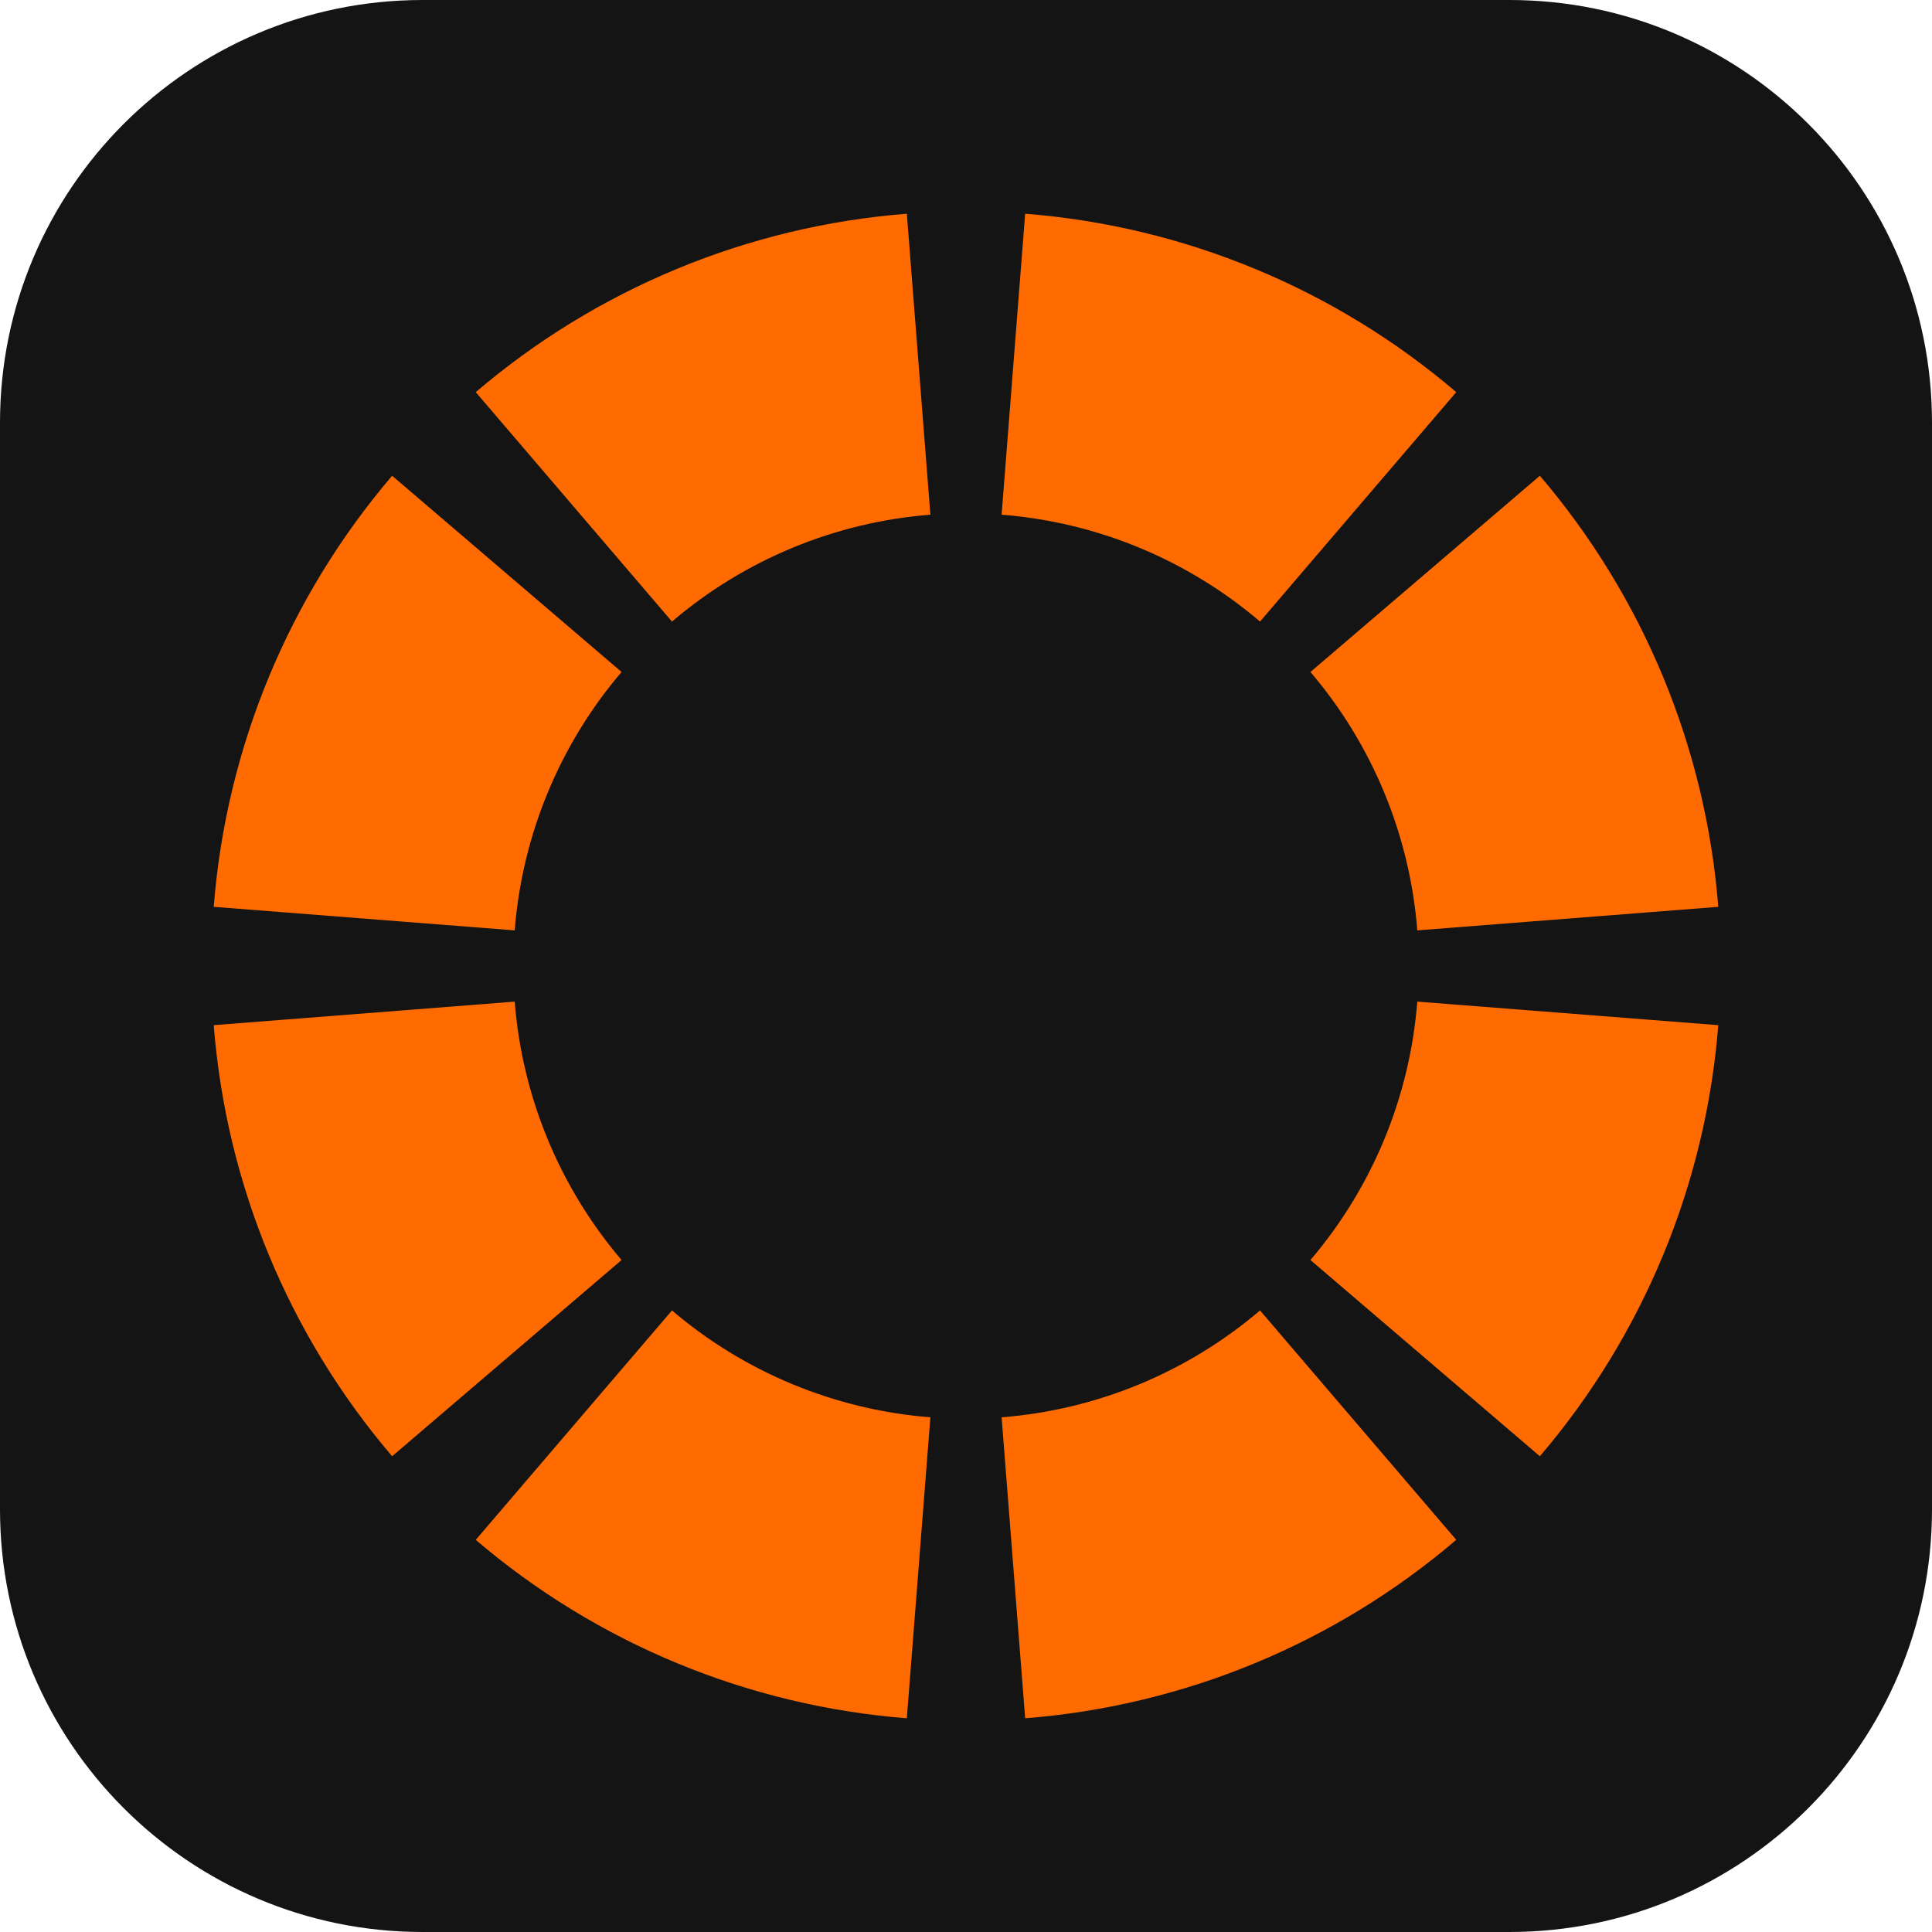
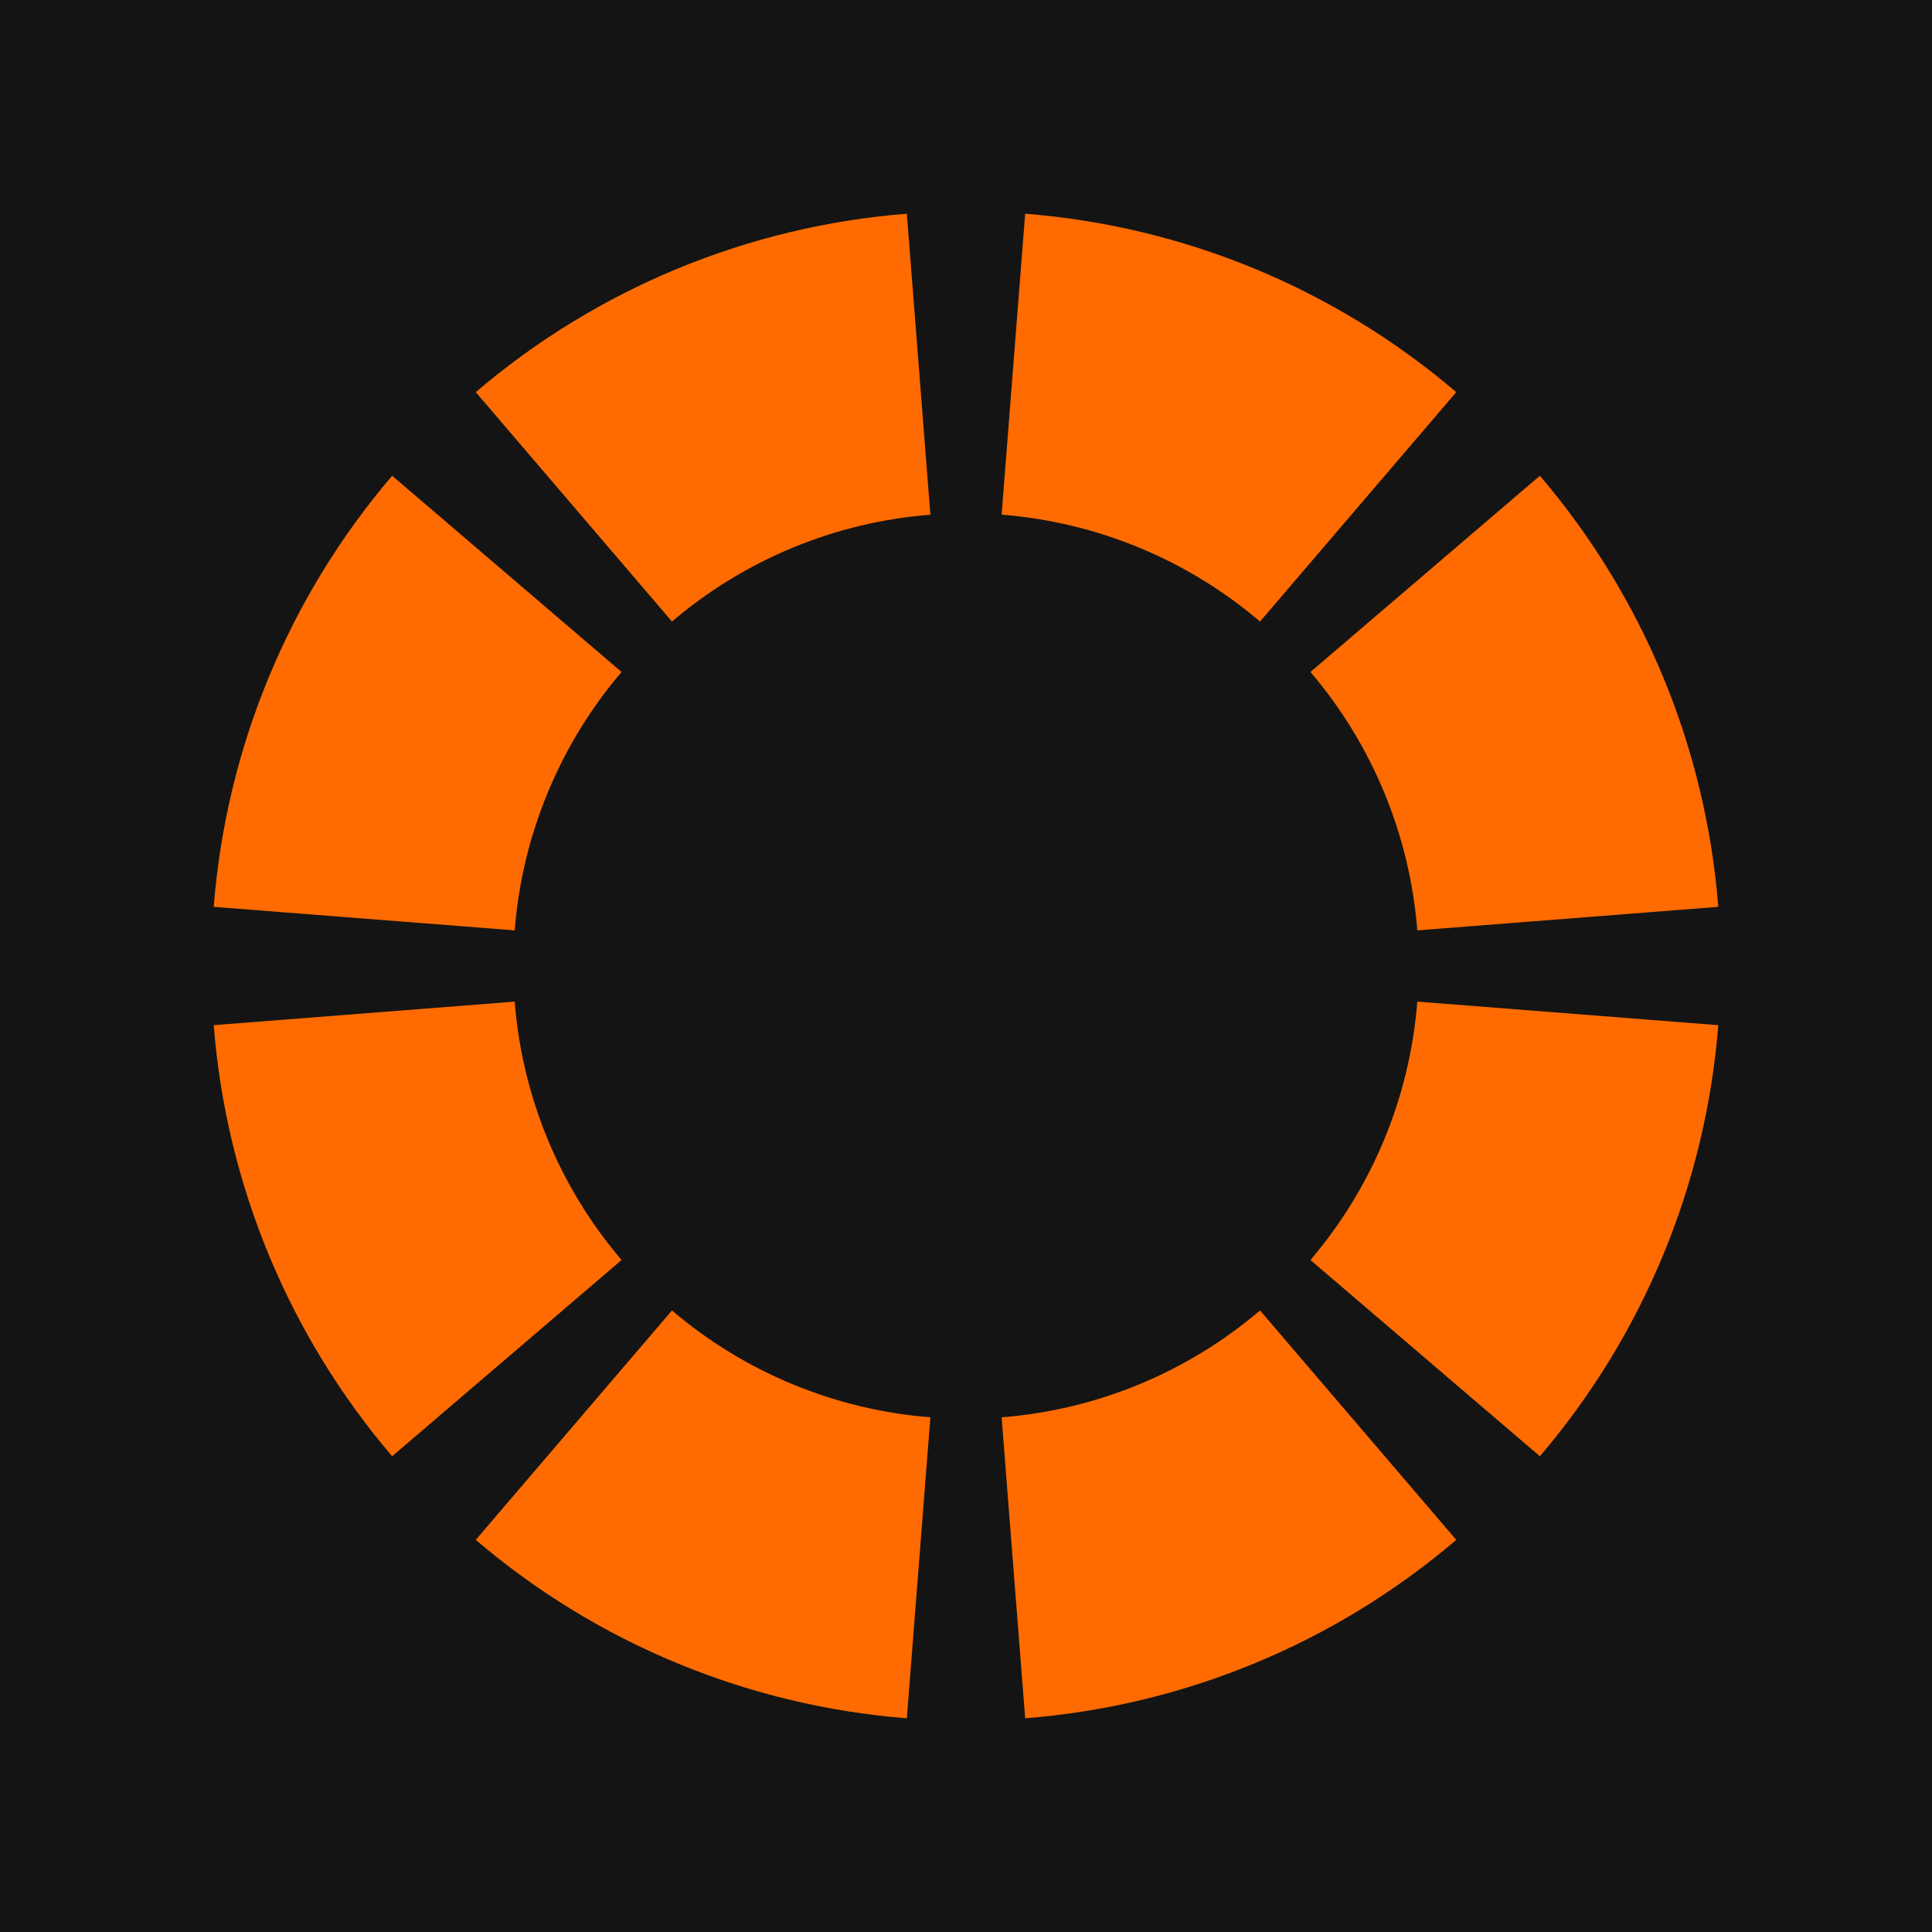
<svg xmlns="http://www.w3.org/2000/svg" viewBox="0 0 64 64">
-   <rect width="64" height="64" rx="14" fill="#141414" />
+   <rect width="64" height="64" rx="0" fill="#141414" />
  <path fill="#FF6B00" d="M33.96 7.08A25 25 0 0 1 48.24 12.99L41.74 20.59A15 15 0 0 0 33.18 17.05ZM51.01 15.76A25 25 0 0 1 56.92 30.04L46.95 30.82A15 15 0 0 0 43.41 22.26ZM56.92 33.96A25 25 0 0 1 51.01 48.24L43.41 41.74A15 15 0 0 0 46.95 33.18ZM48.24 51.01A25 25 0 0 1 33.96 56.92L33.18 46.95A15 15 0 0 0 41.74 43.41ZM30.04 56.92A25 25 0 0 1 15.76 51.01L22.26 43.41A15 15 0 0 0 30.82 46.95ZM12.99 48.24A25 25 0 0 1 7.08 33.96L17.05 33.18A15 15 0 0 0 20.59 41.74ZM7.08 30.04A25 25 0 0 1 12.99 15.76L20.59 22.26A15 15 0 0 0 17.05 30.82ZM15.76 12.99A25 25 0 0 1 30.04 7.08L30.82 17.05A15 15 0 0 0 22.26 20.59Z" />
</svg>
